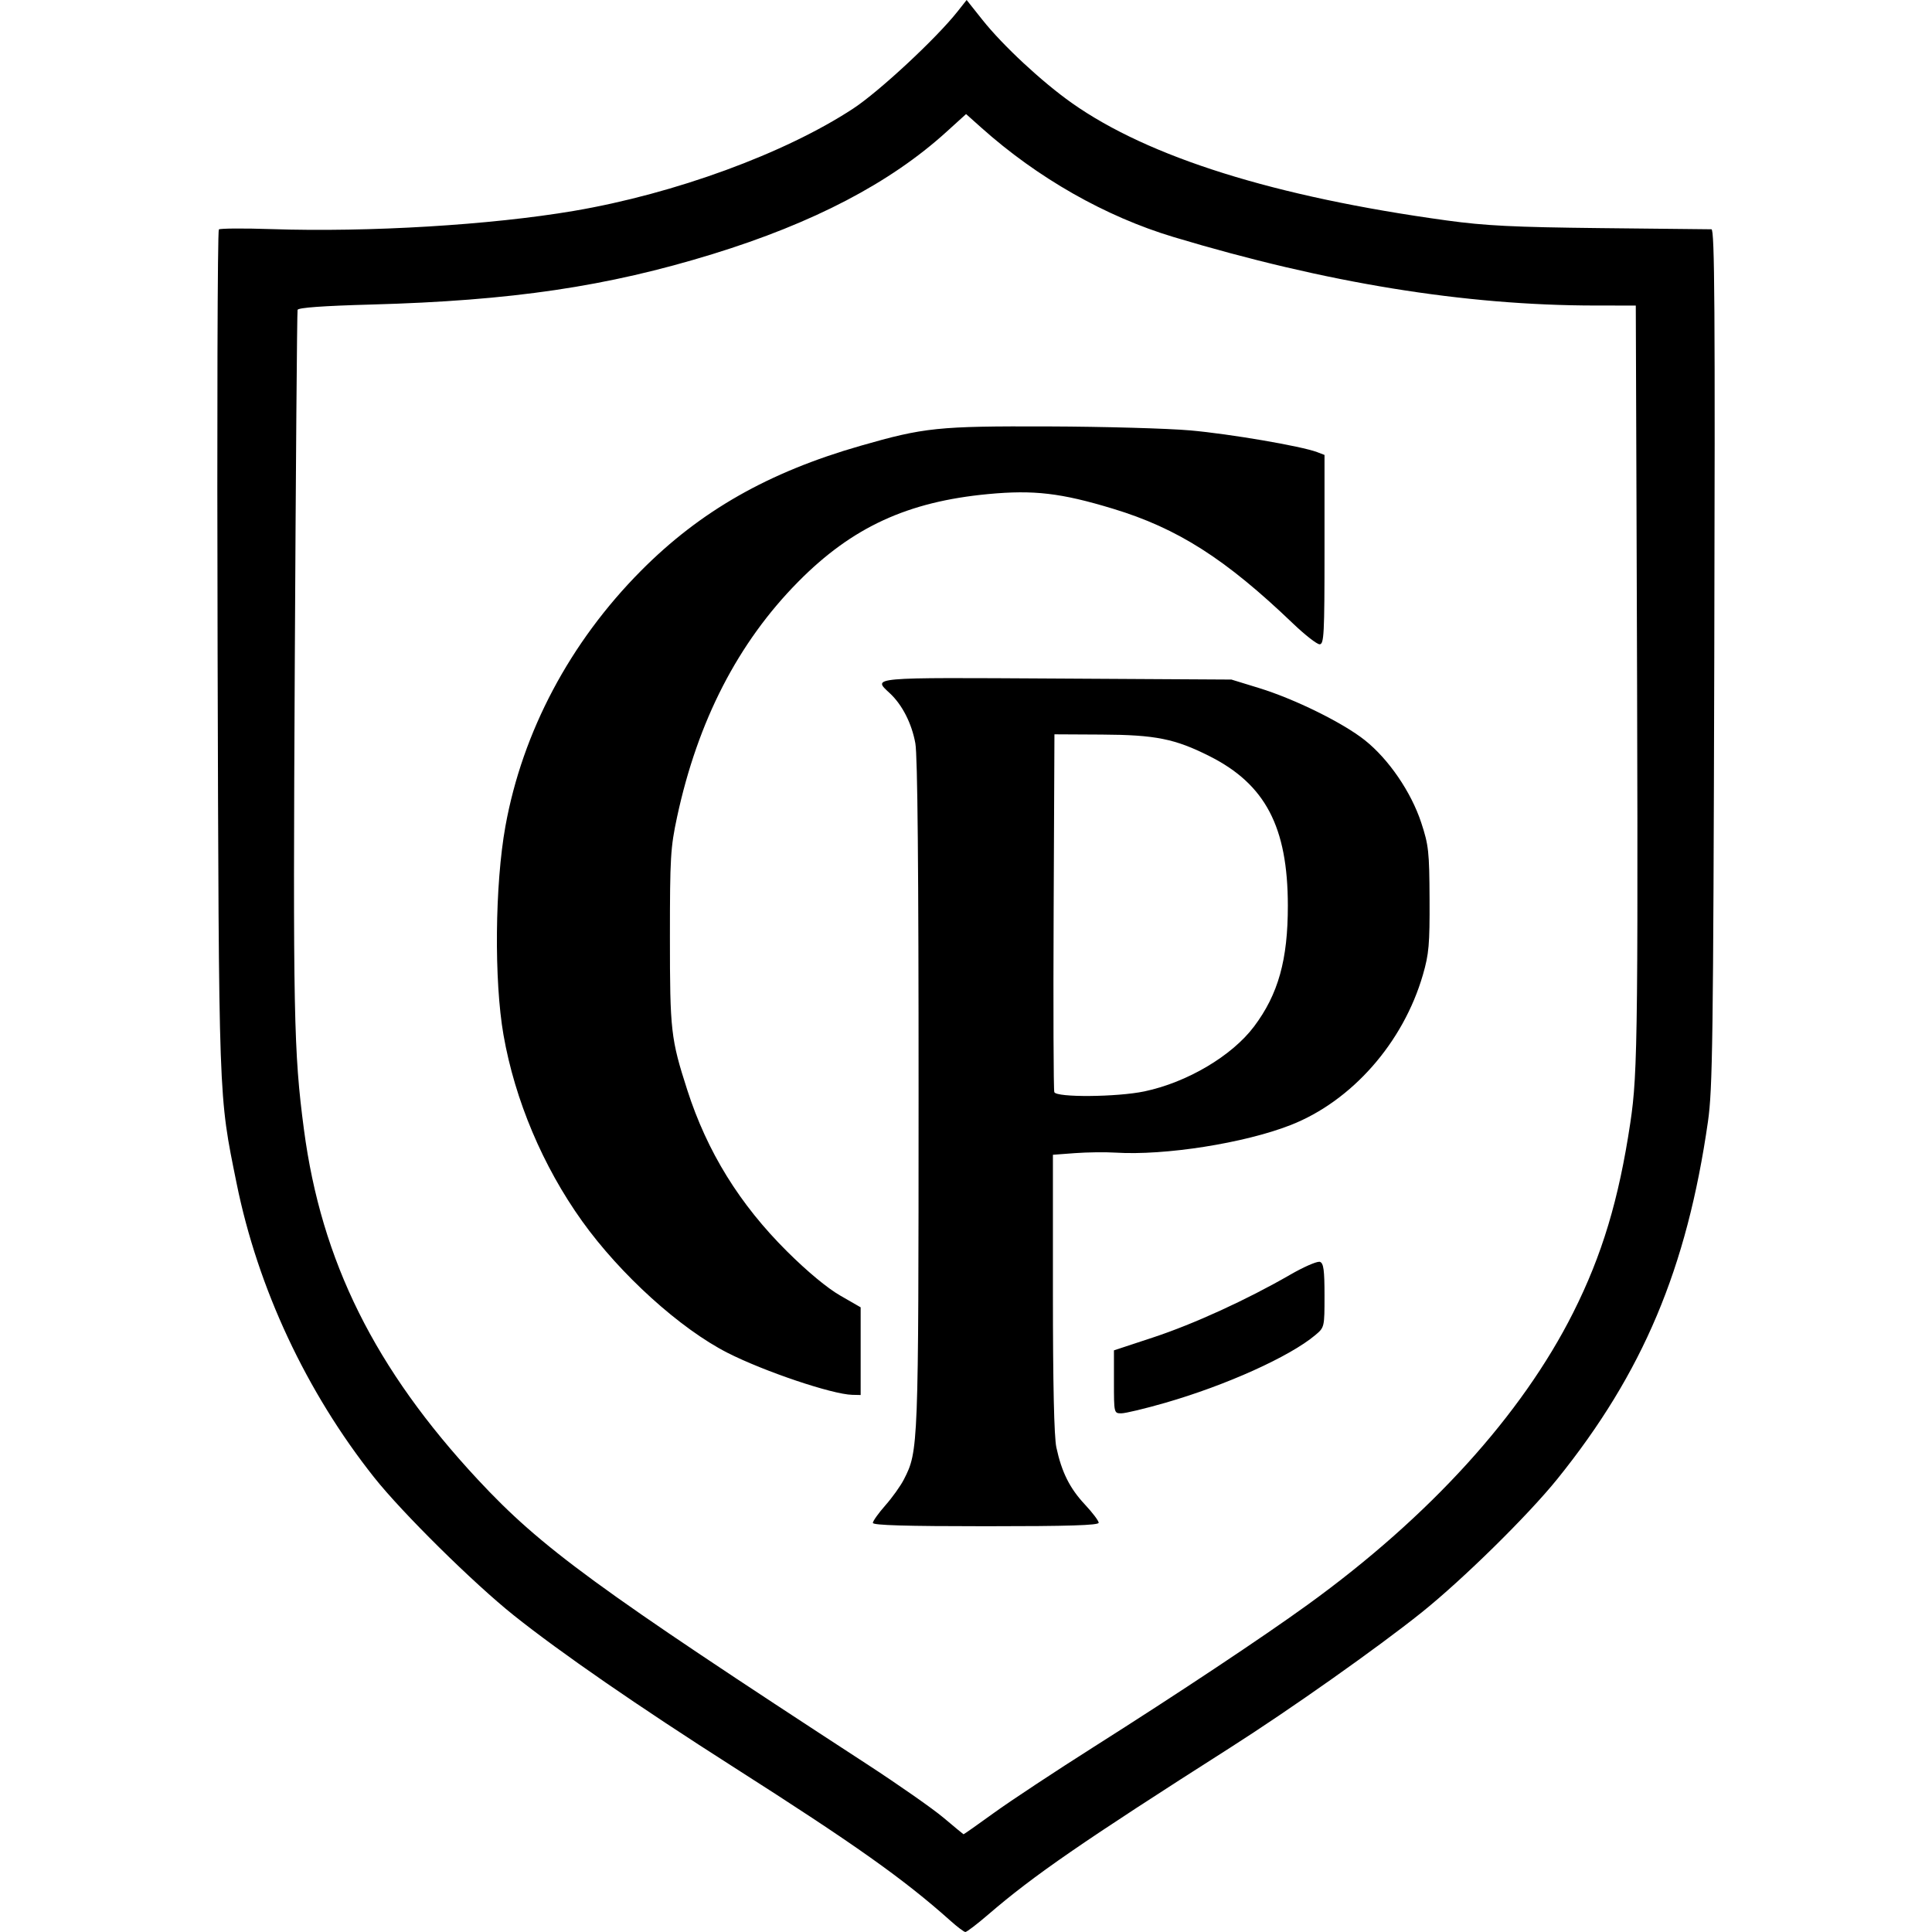
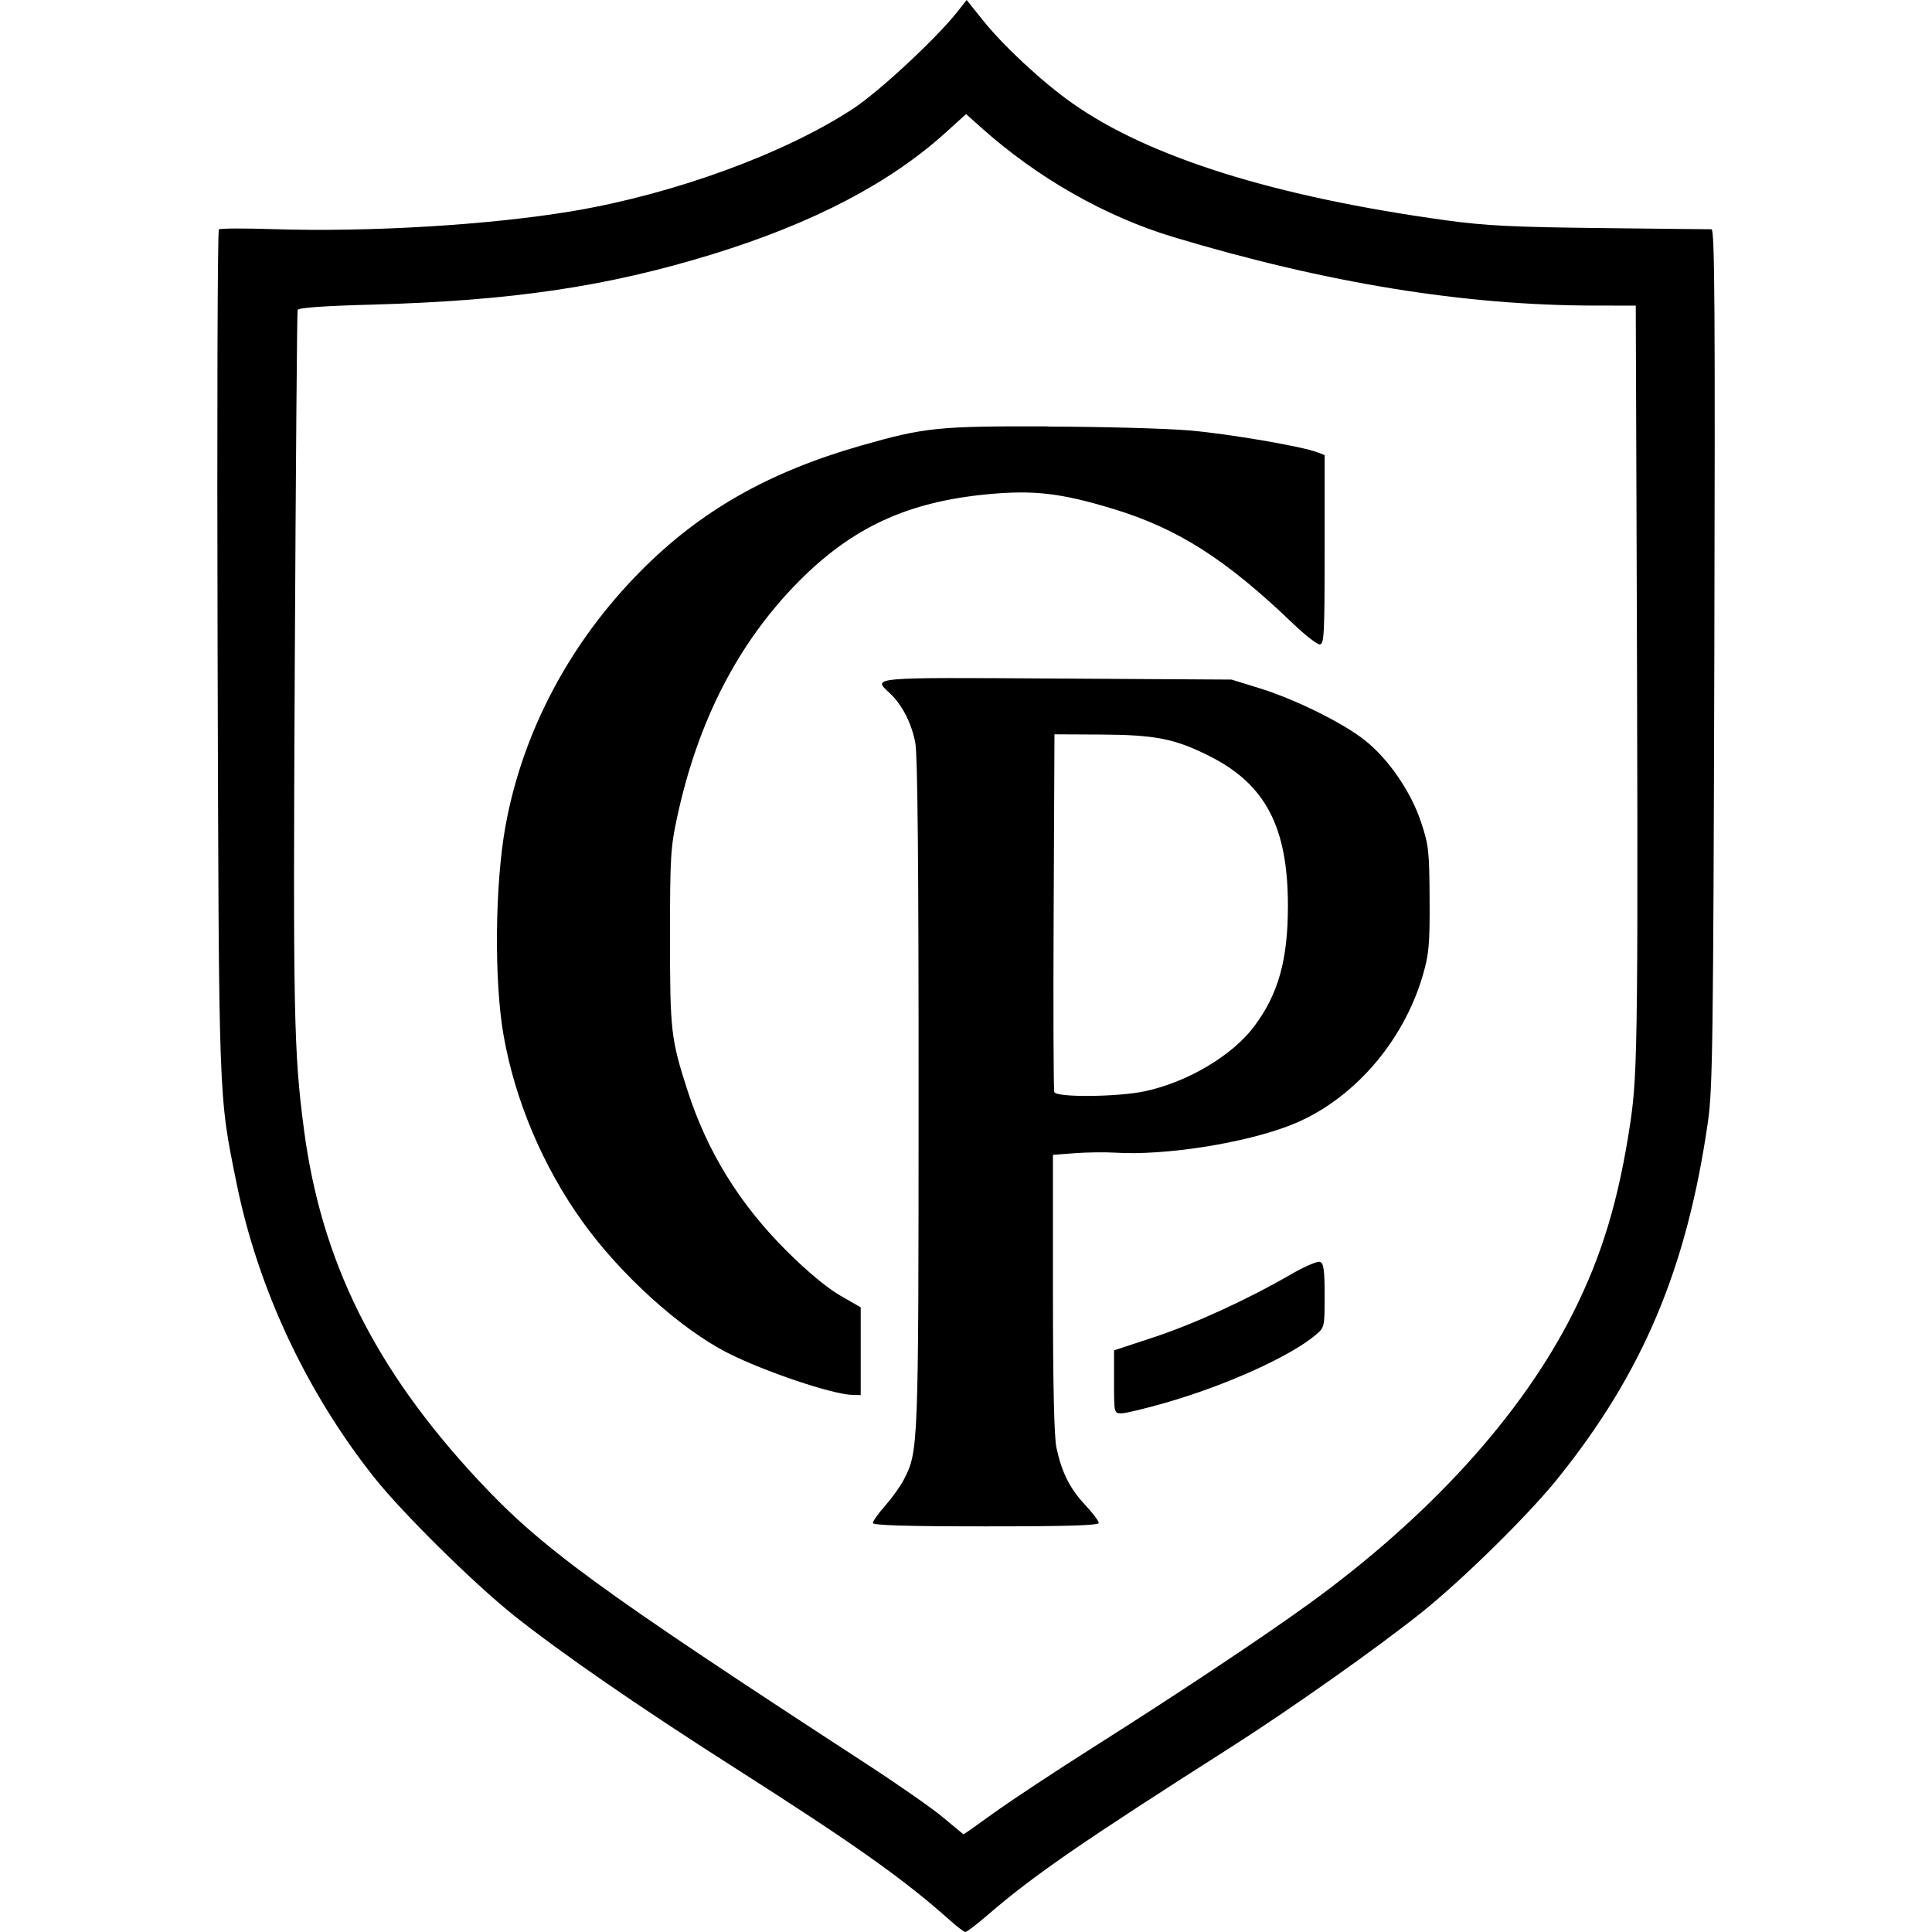
- <svg xmlns="http://www.w3.org/2000/svg" width="28" height="28" viewBox="0 0 1024 1024" role="img" aria-label="Cyrus Paulson logo" preserveAspectRatio="xMidYMid meet" focusable="false">
-   <path fill="currentColor" d="m 512.337,0 -4.875,6.167 c -11.219,14.198 -41.466,42.323 -55.244,51.371 -36.229,23.79 -94.528,45.145 -148.097,54.246 -44.069,7.486 -108.488,11.369 -160.13,9.651 -14.679,-0.488 -27.274,-0.411 -27.99,0.171 -0.716,0.582 -1.019,101.063 -0.67,223.291 0.69,241.738 0.443,234.739 10.078,282.323 11.252,55.574 36.946,110.501 72.903,155.843 14.843,18.718 52.679,56.092 74.031,73.128 24.835,19.815 65.962,48.202 116.695,80.552 64.394,41.06 89.961,59.186 114.841,81.411 3.558,3.179 7.056,5.811 7.771,5.848 0.716,0.037 6.188,-4.139 12.163,-9.281 24.128,-20.766 49.725,-38.419 128.349,-88.51 31.673,-20.178 78.054,-52.937 101.307,-71.554 21.808,-17.46 56.429,-51.511 71.965,-70.784 45.319,-56.216 68.664,-111.615 79.816,-189.397 2.474,-17.255 2.822,-42.866 3.352,-246.109 0.481,-184.66 0.204,-226.849 -1.497,-226.842 -1.15,0.005 -27.567,-0.274 -58.703,-0.619 -46.271,-0.513 -61.191,-1.255 -81.683,-4.069 C 675.729,104.338 608.838,83.378 568.096,54.596 552.256,43.407 531.573,24.175 520.75,10.574 Z m -0.297,60.456 8.053,7.193 c 29.845,26.677 65.748,47.108 101.863,57.964 81.216,24.413 154.199,36.269 223.616,36.321 l 21.432,0.016 0.379,107.158 c 0.983,278.927 0.782,298.853 -3.286,326.026 -6.093,40.701 -14.93,70.062 -30.268,100.577 -27.312,54.341 -76.229,108.158 -140.705,154.798 -24.025,17.379 -68.2,46.748 -113.271,75.308 -20.487,12.982 -44.358,28.754 -53.048,35.048 -8.69,6.294 -15.947,11.395 -16.127,11.335 -0.18,-0.06 -4.943,-4.003 -10.583,-8.76 -5.64,-4.758 -24.047,-17.63 -40.905,-28.603 -143.142,-93.177 -172.301,-114.505 -205.922,-150.628 -54.593,-58.654 -82.974,-115.784 -92.174,-185.539 -5.434,-41.197 -5.814,-60.709 -4.849,-247.474 0.526,-101.861 1.191,-185.995 1.478,-186.964 0.347,-1.168 13.524,-2.12 39.088,-2.821 74.486,-2.044 124.93,-9.502 180.905,-26.748 53.398,-16.453 94.037,-37.675 123.775,-64.639 z m 43.599,165.564 c -58.54,-0.199 -65.723,0.544 -99.658,10.292 -48.785,14.014 -84.785,34.522 -116.275,66.241 -37.612,37.885 -62.779,85.318 -71.823,135.366 -5.589,30.93 -6.055,81.958 -1.011,110.677 6.066,34.541 20.831,69.504 41.631,98.593 20.218,28.275 52.031,57.082 77.137,69.845 19.417,9.871 55.492,22.023 66.077,22.256 l 4.448,0.098 v -23.242 -23.239 l -10.909,-6.28 c -6.798,-3.913 -17.35,-12.676 -28.009,-23.261 -25.248,-25.073 -42.452,-52.898 -53.004,-85.726 -8.69,-27.034 -9.171,-31.283 -9.171,-80.874 0,-42.277 0.315,-47.563 3.797,-63.764 10.95,-50.944 32.322,-92.43 64.241,-124.704 28.538,-28.854 57.888,-42.397 100.612,-46.424 24.206,-2.281 38.63,-0.593 66.14,7.746 34.317,10.402 59.585,26.507 95.406,60.804 6.355,6.085 12.724,11.063 14.153,11.063 2.331,0 2.6,-5.176 2.6,-50.183 v -50.18 l -3.946,-1.501 c -8.29,-3.152 -46.308,-9.655 -67.223,-11.499 -12.01,-1.059 -45.856,-2.007 -75.213,-2.107 z m 4.448,133.625 c -100.24,-0.579 -97.665,-0.806 -88.402,7.847 6.547,6.116 11.565,15.975 13.467,26.458 1.177,6.481 1.734,66.878 1.715,186.01 -0.03,187.758 -0.08,189.101 -7.771,204.144 -1.754,3.43 -6.175,9.625 -9.825,13.764 -3.65,4.14 -6.637,8.325 -6.637,9.3 0,1.255 17.514,1.772 59.847,1.772 43.911,0 59.847,-0.494 59.847,-1.854 0,-1.02 -3.298,-5.379 -7.329,-9.689 -8.02,-8.574 -12.294,-17.13 -15.104,-30.233 -1.207,-5.628 -1.829,-33.432 -1.829,-81.819 v -73.292 l 11.727,-0.875 c 6.45,-0.481 16.094,-0.6 21.432,-0.265 26.149,1.639 68.316,-4.996 92.844,-14.608 32.434,-12.711 59.667,-43.645 70.089,-79.607 3.203,-11.053 3.65,-16.131 3.538,-40.149 -0.118,-25.223 -0.483,-28.578 -4.429,-40.563 -5.338,-16.211 -17.252,-33.627 -29.87,-43.662 -11.64,-9.258 -37.197,-21.851 -56.151,-27.671 l -14.557,-4.47 z m -1.213,29.56 25.071,0.133 c 28.477,0.149 38.792,2.214 57.13,11.449 29.615,14.914 41.46,37.501 41.511,79.143 0.035,28.756 -5.07,47.045 -17.903,64.124 -11.706,15.579 -35.439,29.631 -58.093,34.397 -14.474,3.045 -46.668,3.317 -47.782,0.404 -0.425,-1.112 -0.585,-44.238 -0.354,-95.836 z m 140.439,279.558 c -1.891,-0.064 -8.56,2.873 -15.458,6.852 -23.04,13.292 -51.121,26.141 -72.679,33.253 l -20.762,6.849 v 16.687 c 0,16.576 0.026,16.69 3.914,16.69 2.153,0 12.602,-2.501 23.22,-5.557 32.294,-9.295 66.053,-24.522 79.553,-35.881 4.902,-4.125 4.919,-4.198 4.919,-21.03 0,-13.419 -0.493,-17.078 -2.395,-17.808 -0.082,-0.032 -0.187,-0.05 -0.313,-0.053 z" />
+ <svg xmlns="http://www.w3.org/2000/svg" width="24" height="24" role="img" aria-label="CyrusPaulson" viewBox="0 0 24 24" fill="currentColor">
+   <path d="m 12.008,0 -0.114,0.145 c -0.263,0.333 -0.972,0.992 -1.295,1.204 -0.849,0.558 -2.216,1.058 -3.471,1.271 -1.033,0.175 -2.543,0.266 -3.753,0.226 -0.344,-0.011 -0.639,-0.01 -0.656,0.004 -0.017,0.014 -0.024,2.369 -0.016,5.233 0.016,5.666 0.01,5.502 0.236,6.617 0.264,1.303 0.866,2.59 1.709,3.653 0.348,0.439 1.235,1.315 1.735,1.714 0.582,0.464 1.546,1.13 2.735,1.888 1.509,0.962 2.108,1.387 2.692,1.908 0.083,0.074 0.165,0.136 0.182,0.137 0.017,8.67e-4 0.145,-0.097 0.285,-0.218 0.565,-0.487 1.165,-0.9 3.008,-2.074 0.742,-0.473 1.829,-1.241 2.374,-1.677 0.511,-0.409 1.323,-1.207 1.687,-1.659 1.062,-1.318 1.609,-2.616 1.871,-4.439 0.058,-0.404 0.066,-1.005 0.079,-5.768 0.011,-4.328 0.005,-5.317 -0.035,-5.317 -0.027,1.171e-4 -0.646,-0.006 -1.376,-0.015 -1.084,-0.012 -1.434,-0.029 -1.914,-0.095 -2.133,-0.293 -3.7,-0.784 -4.655,-1.459 -0.371,-0.262 -0.856,-0.713 -1.11,-1.032 z m -0.007,1.417 0.189,0.169 c 0.699,0.625 1.541,1.104 2.387,1.359 1.903,0.572 3.614,0.85 5.241,0.851 l 0.502,3.68e-4 0.009,2.512 c 0.023,6.537 0.018,7.004 -0.077,7.641 -0.143,0.954 -0.35,1.642 -0.709,2.357 -0.64,1.274 -1.787,2.535 -3.298,3.628 -0.563,0.407 -1.598,1.096 -2.655,1.765 -0.48,0.304 -1.04,0.674 -1.243,0.821 -0.204,0.148 -0.374,0.267 -0.378,0.266 -0.004,-0.001 -0.116,-0.094 -0.248,-0.205 -0.132,-0.112 -0.564,-0.413 -0.959,-0.67 -3.355,-2.184 -4.038,-2.684 -4.826,-3.53 -1.28,-1.375 -1.945,-2.714 -2.16,-4.349 -0.127,-0.966 -0.136,-1.423 -0.114,-5.8 0.012,-2.387 0.028,-4.359 0.035,-4.382 0.008,-0.027 0.317,-0.05 0.916,-0.066 1.746,-0.048 2.928,-0.223 4.24,-0.627 C 10.105,2.771 11.057,2.273 11.754,1.641 Z m 1.022,3.88 c -1.372,-0.005 -1.54,0.013 -2.336,0.241 -1.143,0.328 -1.987,0.809 -2.725,1.553 -0.882,0.888 -1.471,2 -1.683,3.173 -0.131,0.725 -0.142,1.921 -0.024,2.594 0.142,0.81 0.488,1.629 0.976,2.311 0.474,0.663 1.219,1.338 1.808,1.637 0.455,0.231 1.301,0.516 1.549,0.522 l 0.104,0.002 v -0.545 -0.545 l -0.256,-0.147 c -0.159,-0.092 -0.407,-0.297 -0.656,-0.545 -0.592,-0.588 -0.995,-1.24 -1.242,-2.009 -0.204,-0.634 -0.215,-0.733 -0.215,-1.895 0,-0.991 0.007,-1.115 0.089,-1.494 0.257,-1.194 0.758,-2.166 1.506,-2.923 0.669,-0.676 1.357,-0.994 2.358,-1.088 0.567,-0.053 0.905,-0.014 1.55,0.182 0.804,0.244 1.397,0.621 2.236,1.425 0.149,0.143 0.298,0.259 0.332,0.259 0.055,0 0.061,-0.121 0.061,-1.176 v -1.176 l -0.092,-0.035 c -0.194,-0.074 -1.085,-0.226 -1.576,-0.27 -0.281,-0.025 -1.075,-0.047 -1.763,-0.049 z m 0.104,3.132 c -2.349,-0.014 -2.289,-0.019 -2.072,0.184 0.153,0.143 0.271,0.374 0.316,0.62 0.028,0.152 0.041,1.567 0.04,4.36 -7e-4,4.401 -0.002,4.432 -0.182,4.785 -0.041,0.08 -0.145,0.226 -0.23,0.323 -0.086,0.097 -0.156,0.195 -0.156,0.218 0,0.029 0.41,0.042 1.403,0.042 1.029,0 1.403,-0.012 1.403,-0.043 0,-0.024 -0.077,-0.126 -0.172,-0.227 -0.188,-0.201 -0.288,-0.401 -0.354,-0.709 -0.028,-0.132 -0.043,-0.784 -0.043,-1.918 v -1.718 l 0.275,-0.021 c 0.151,-0.011 0.377,-0.014 0.502,-0.006 0.613,0.038 1.601,-0.117 2.176,-0.342 0.76,-0.298 1.398,-1.023 1.643,-1.866 0.075,-0.259 0.086,-0.378 0.083,-0.941 -0.003,-0.591 -0.011,-0.67 -0.104,-0.951 -0.125,-0.38 -0.404,-0.788 -0.7,-1.023 -0.273,-0.217 -0.872,-0.512 -1.316,-0.649 l -0.341,-0.105 z m -0.028,0.693 0.588,0.003 c 0.667,0.004 0.909,0.052 1.339,0.268 0.694,0.35 0.972,0.879 0.973,1.855 8.3e-4,0.674 -0.119,1.103 -0.42,1.503 -0.274,0.365 -0.831,0.694 -1.362,0.806 -0.339,0.071 -1.094,0.078 -1.12,0.009 -0.01,-0.026 -0.014,-1.037 -0.008,-2.246 z m 3.292,6.552 c -0.044,-0.002 -0.201,0.067 -0.362,0.161 -0.54,0.312 -1.198,0.613 -1.703,0.779 l -0.487,0.161 v 0.391 c 0,0.388 6.2e-4,0.391 0.092,0.391 0.051,0 0.295,-0.059 0.544,-0.13 0.757,-0.218 1.548,-0.575 1.865,-0.841 0.115,-0.097 0.115,-0.098 0.115,-0.493 0,-0.315 -0.012,-0.4 -0.056,-0.417 -0.002,-7.45e-4 -0.004,-0.001 -0.007,-0.001 z" />
</svg>
